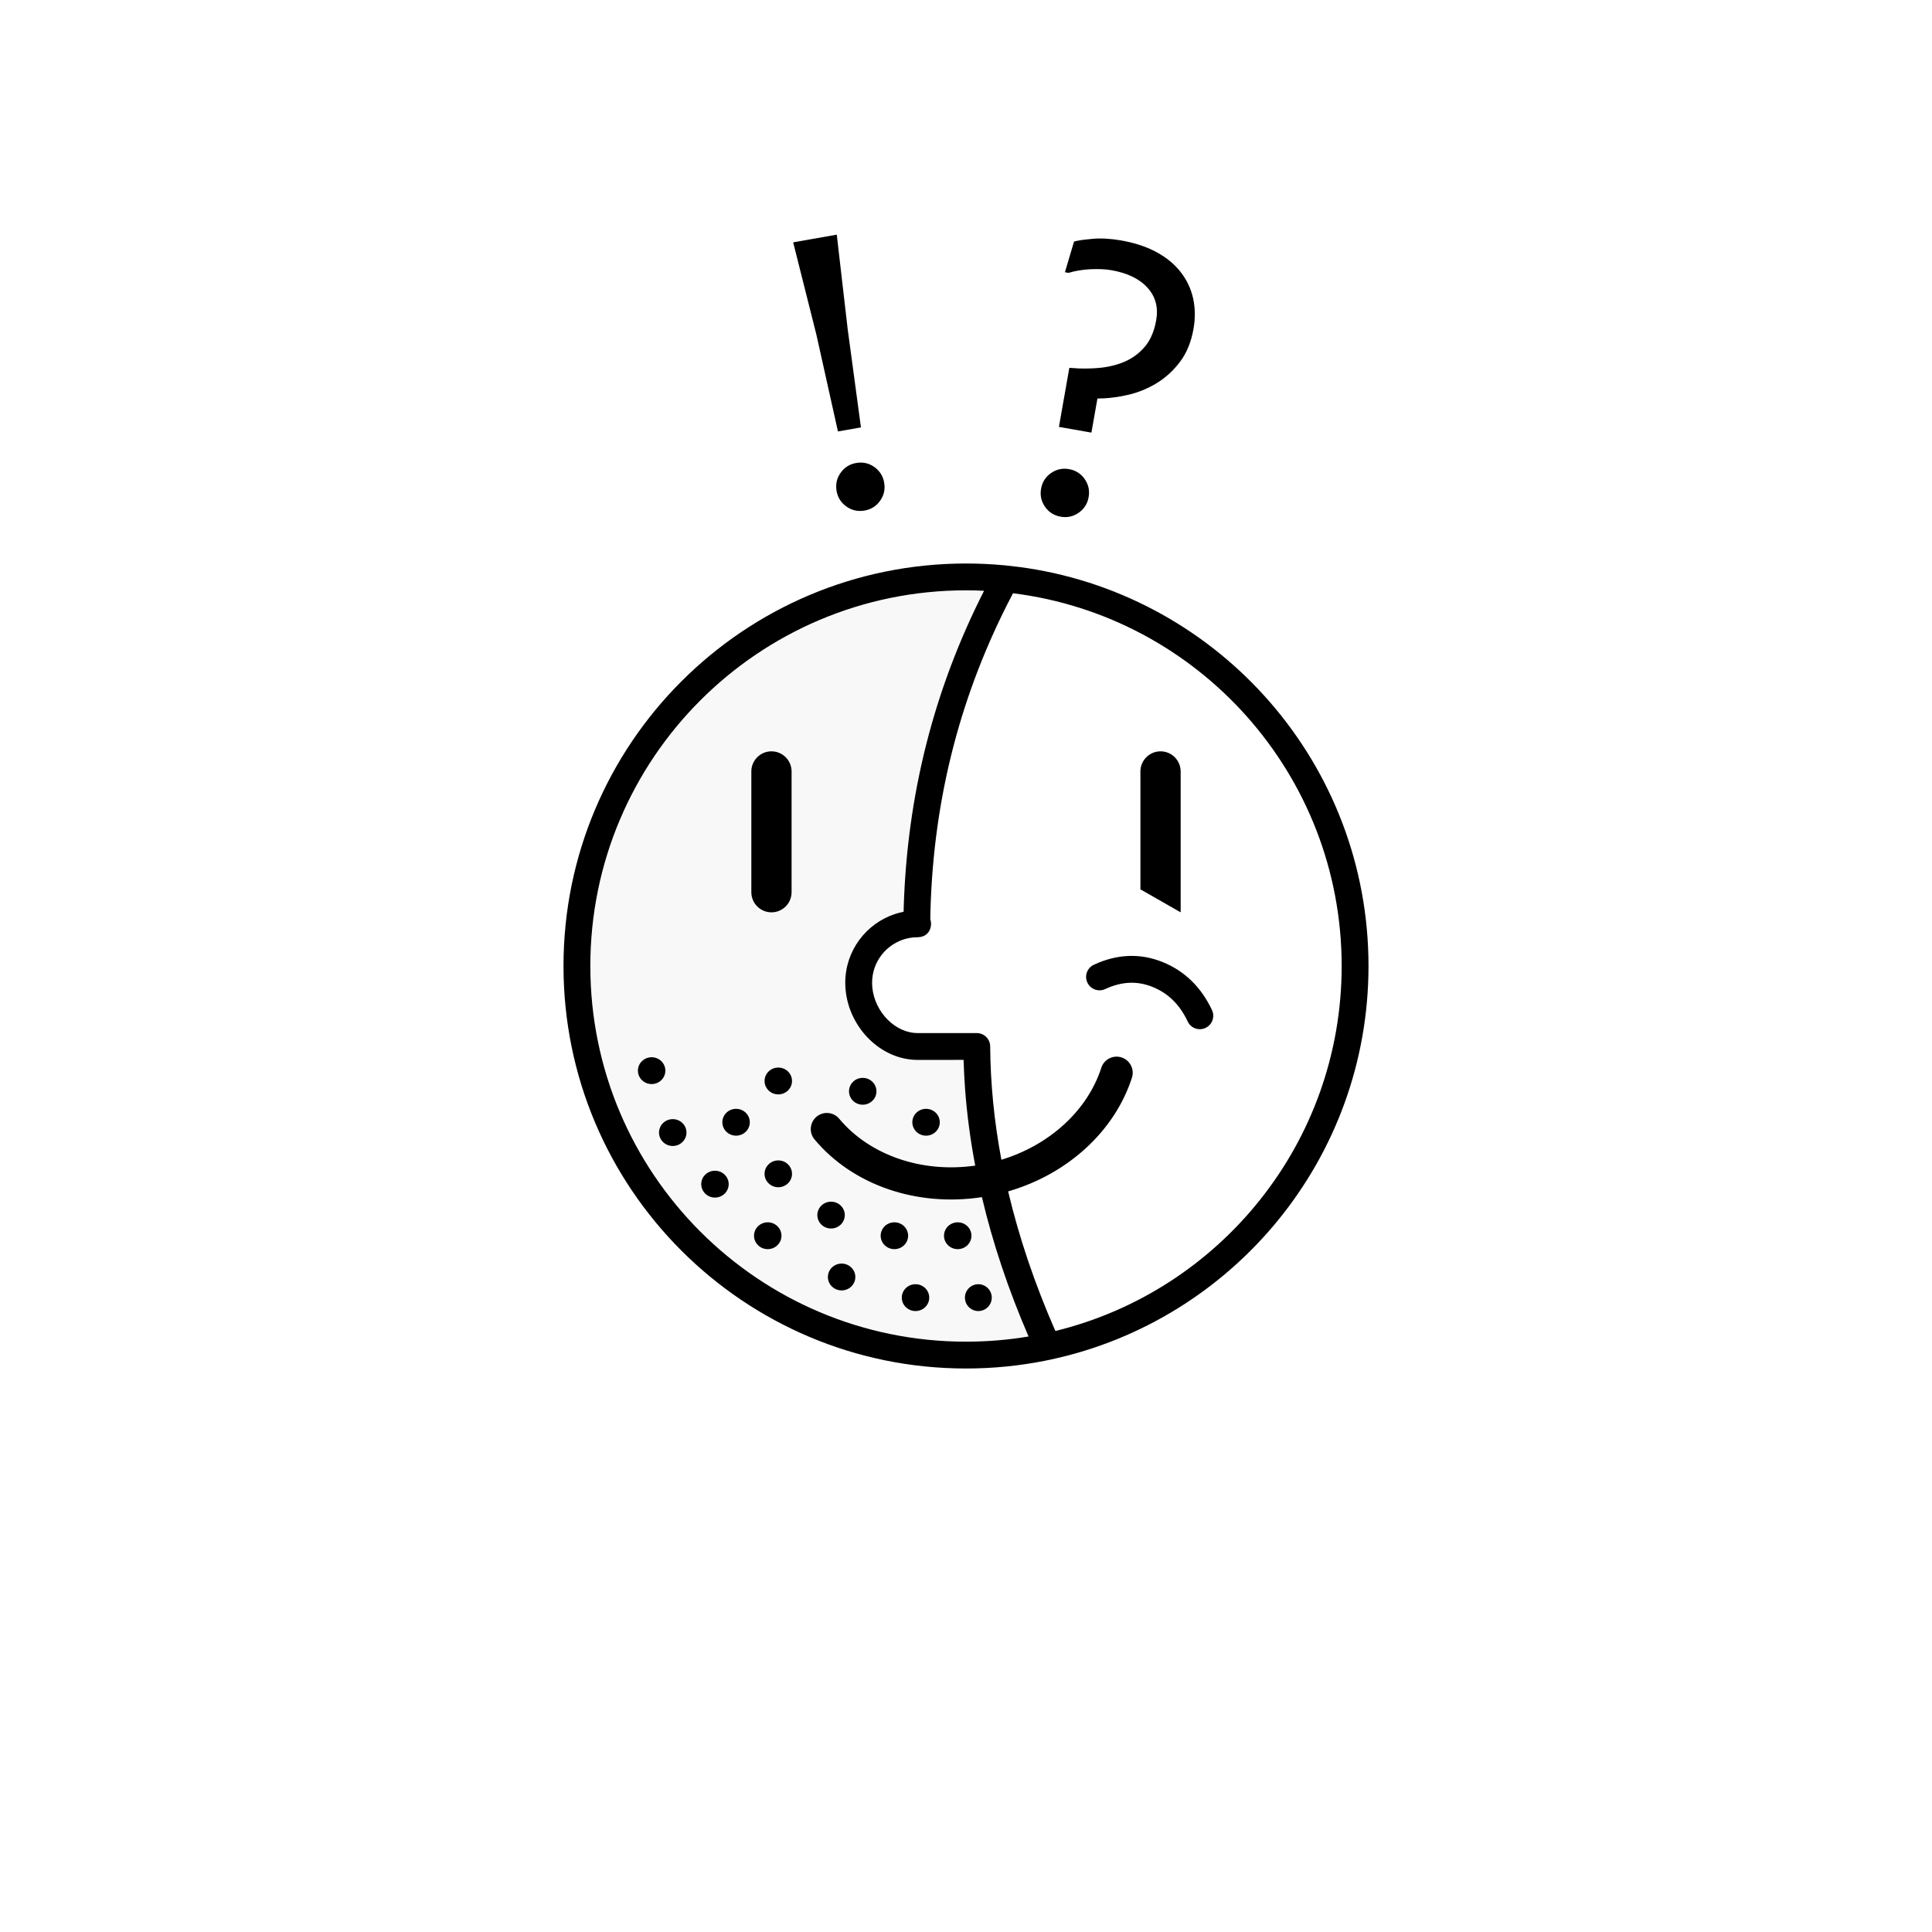
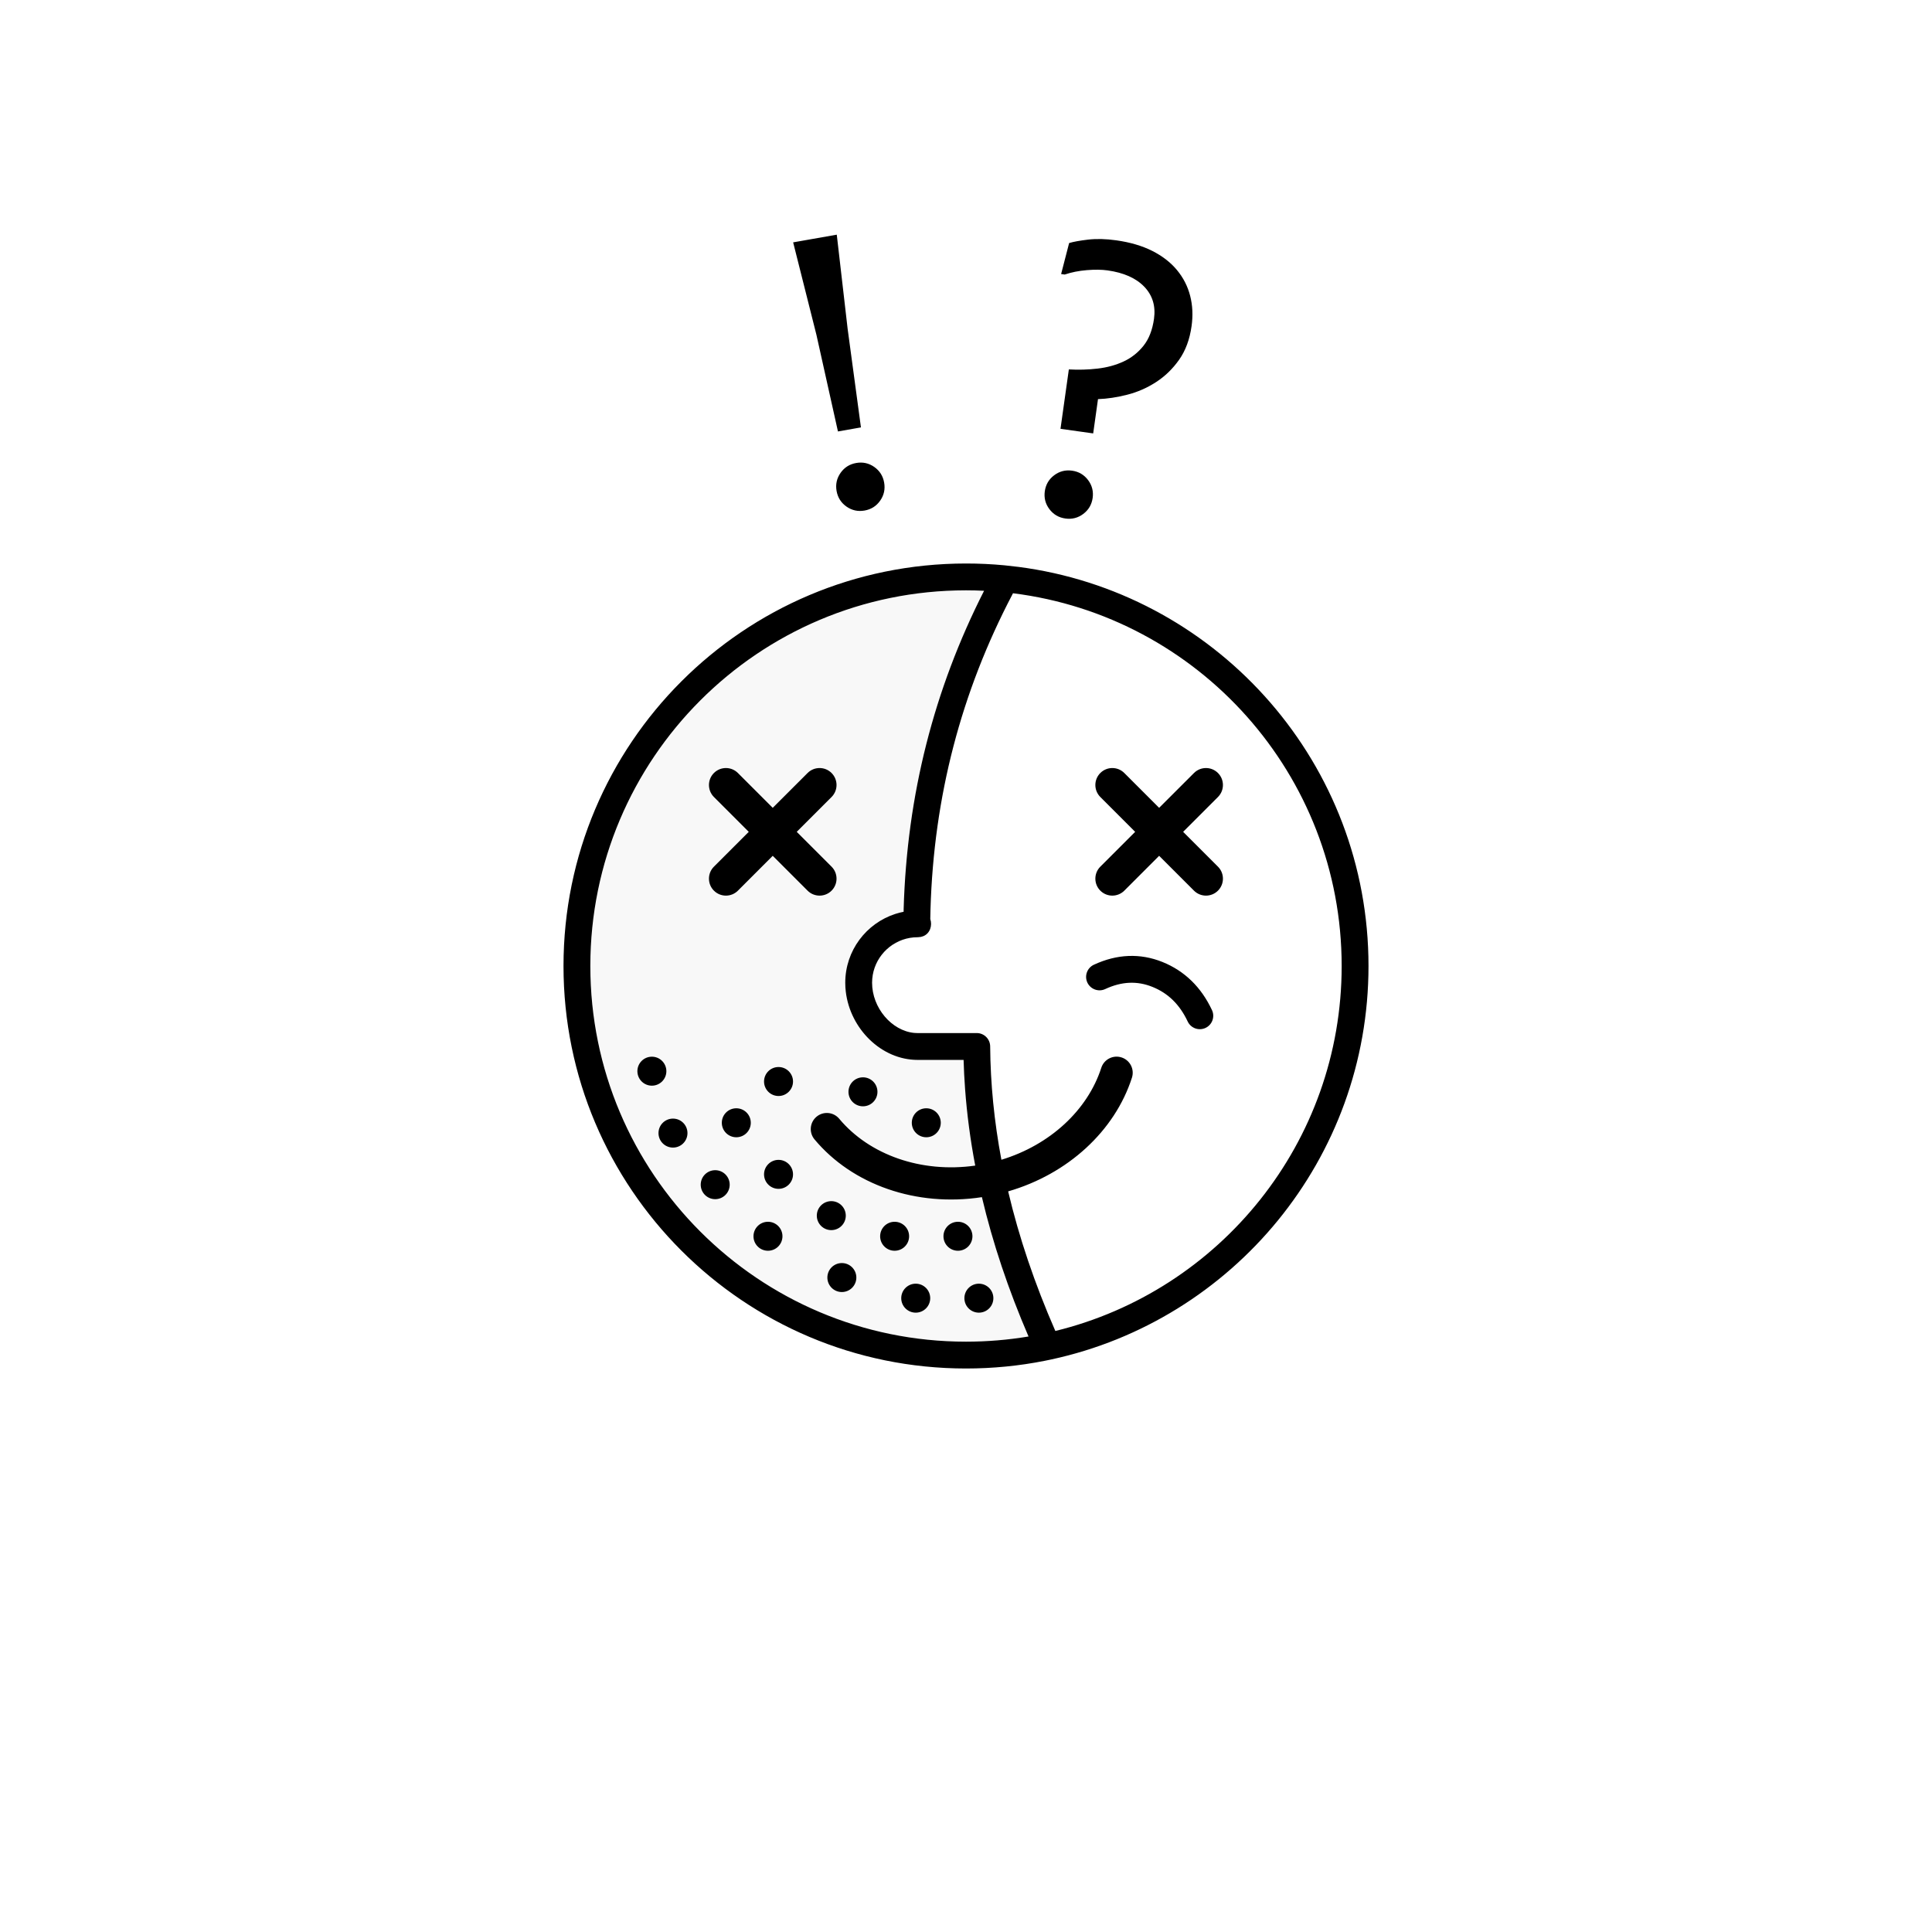
- <svg xmlns="http://www.w3.org/2000/svg" id="avatar" width="72px" height="72px" viewBox="0 0 72 72" version="1.1">
+ <svg xmlns="http://www.w3.org/2000/svg" id="avatar" width="90px" height="90px" viewBox="0 0 90 90" version="1.1">
  <g id="avatar.404" stroke="none" stroke-width="1" fill="none" fill-rule="evenodd">
-     <g id="Group-2" transform="translate(21, 21)" fill="#000000" fill-rule="nonzero">
-       <path d="M15,0 C15.482,0 15.96,0.023 16.431,0.067 L16.967,0.128 L17.269,0.17 C24.477,1.264 30,7.487 30,15 C30,22.193 24.937,28.204 18.18,29.662 L17.924,29.715 C16.978,29.902 16.001,30 15,30 C6.716,30 0,23.284 0,15 C0,6.716 6.716,0 15,0 Z M15,1 C7.268,1 1,7.268 1,15 C1,22.732 7.268,29 15,29 C15.794,29 16.573,28.934 17.331,28.807 C16.575,27.054 15.996,25.324 15.593,23.614 C13.157,23.987 10.77,23.159 9.354,21.461 C9.142,21.207 9.176,20.829 9.43,20.616 C9.685,20.404 10.063,20.438 10.276,20.693 C11.402,22.042 13.336,22.724 15.344,22.439 C15.161,21.478 15.035,20.526 14.965,19.581 L14.931,19.03 L14.91,18.499 L13.2,18.5 C11.836,18.5 10.683,17.331 10.52,15.957 L10.505,15.792 L10.5,15.624 C10.5,14.424 11.285,13.407 12.37,13.057 L12.535,13.01 L12.675,12.979 L12.677,12.868 C12.801,8.629 13.803,4.697 15.673,1.017 C15.451,1.005 15.226,1 15,1 Z M16.752,1.109 L16.727,1.156 C14.821,4.792 13.802,8.676 13.677,12.882 L13.669,13.249 C13.749,13.492 13.663,13.783 13.409,13.888 L13.318,13.916 L13.215,13.928 L13.053,13.934 C12.28,14 11.654,14.583 11.525,15.335 L11.506,15.478 L11.5,15.624 C11.5,16.557 12.226,17.41 13.066,17.493 L13.2,17.5 L15.401,17.5 C15.675,17.499 15.899,17.721 15.901,17.996 C15.911,19.386 16.051,20.794 16.319,22.221 C18.13,21.671 19.535,20.369 20.042,18.794 C20.143,18.479 20.481,18.305 20.797,18.407 C21.112,18.509 21.285,18.847 21.184,19.162 C20.543,21.152 18.793,22.756 16.571,23.4 C16.973,25.107 17.56,26.842 18.33,28.602 C24.455,27.107 29,21.584 29,15 C29,7.861 23.657,1.97 16.752,1.109 Z M13.118,26.859 C13.401,26.859 13.63,27.083 13.63,27.359 C13.63,27.635 13.401,27.859 13.118,27.859 C12.836,27.859 12.607,27.635 12.607,27.359 C12.607,27.083 12.836,26.859 13.118,26.859 Z M15.46,26.859 C15.736,26.859 15.96,27.083 15.96,27.359 C15.96,27.635 15.736,27.859 15.46,27.859 C15.184,27.859 14.96,27.635 14.96,27.359 C14.96,27.083 15.184,26.859 15.46,26.859 Z M10.365,26.09 C10.647,26.09 10.876,26.314 10.876,26.59 C10.876,26.866 10.647,27.09 10.365,27.09 C10.082,27.09 9.853,26.866 9.853,26.59 C9.853,26.314 10.082,26.09 10.365,26.09 Z M7.611,24.552 C7.894,24.552 8.123,24.776 8.123,25.052 C8.123,25.328 7.894,25.552 7.611,25.552 C7.329,25.552 7.1,25.328 7.1,25.052 C7.1,24.776 7.329,24.552 7.611,24.552 Z M14.691,24.552 C14.974,24.552 15.203,24.776 15.203,25.052 C15.203,25.328 14.974,25.552 14.691,25.552 C14.409,25.552 14.18,25.328 14.18,25.052 C14.18,24.776 14.409,24.552 14.691,24.552 Z M12.331,24.552 C12.614,24.552 12.843,24.776 12.843,25.052 C12.843,25.328 12.614,25.552 12.331,25.552 C12.049,25.552 11.82,25.328 11.82,25.052 C11.82,24.776 12.049,24.552 12.331,24.552 Z M9.971,23.783 C10.254,23.783 10.483,24.007 10.483,24.283 C10.483,24.559 10.254,24.783 9.971,24.783 C9.689,24.783 9.46,24.559 9.46,24.283 C9.46,24.007 9.689,23.783 9.971,23.783 Z M5.645,22.63 C5.927,22.63 6.156,22.853 6.156,23.13 C6.156,23.406 5.927,23.63 5.645,23.63 C5.362,23.63 5.133,23.406 5.133,23.13 C5.133,22.853 5.362,22.63 5.645,22.63 Z M8.005,22.245 C8.287,22.245 8.516,22.469 8.516,22.745 C8.516,23.021 8.287,23.245 8.005,23.245 C7.722,23.245 7.493,23.021 7.493,22.745 C7.493,22.469 7.722,22.245 8.005,22.245 Z M4.071,20.707 C4.354,20.707 4.583,20.931 4.583,21.207 C4.583,21.483 4.354,21.707 4.071,21.707 C3.789,21.707 3.56,21.483 3.56,21.207 C3.56,20.931 3.789,20.707 4.071,20.707 Z M6.431,20.323 C6.714,20.323 6.943,20.546 6.943,20.823 C6.943,21.099 6.714,21.323 6.431,21.323 C6.149,21.323 5.92,21.099 5.92,20.823 C5.92,20.546 6.149,20.323 6.431,20.323 Z M13.511,20.323 C13.794,20.323 14.023,20.546 14.023,20.823 C14.023,21.099 13.794,21.323 13.511,21.323 C13.229,21.323 13,21.099 13,20.823 C13,20.546 13.229,20.323 13.511,20.323 Z M11.151,19.169 C11.434,19.169 11.663,19.393 11.663,19.669 C11.663,19.945 11.434,20.169 11.151,20.169 C10.869,20.169 10.64,19.945 10.64,19.669 C10.64,19.393 10.869,19.169 11.151,19.169 Z M8.005,18.785 C8.287,18.785 8.516,19.008 8.516,19.285 C8.516,19.561 8.287,19.785 8.005,19.785 C7.722,19.785 7.493,19.561 7.493,19.285 C7.493,19.008 7.722,18.785 8.005,18.785 Z M3.285,18.4 C3.567,18.4 3.796,18.624 3.796,18.9 C3.796,19.176 3.567,19.4 3.285,19.4 C3.002,19.4 2.773,19.176 2.773,18.9 C2.773,18.624 3.002,18.4 3.285,18.4 Z M22.323,14.851 C23.145,15.182 23.764,15.786 24.167,16.642 C24.284,16.892 24.177,17.19 23.927,17.307 C23.677,17.425 23.379,17.318 23.262,17.068 C22.964,16.435 22.532,16.013 21.95,15.779 C21.379,15.549 20.803,15.574 20.187,15.86 C19.936,15.976 19.639,15.867 19.523,15.617 C19.406,15.367 19.515,15.069 19.765,14.953 C20.627,14.552 21.49,14.516 22.323,14.851 Z M22.25,7 C22.664,7 23,7.336 23,7.75 L23,13 L21.5,12.143 L21.5,7.75 C21.5,7.336 21.836,7 22.25,7 Z M7.75,7 C8.164,7 8.5,7.336 8.5,7.75 L8.5,12.25 C8.5,12.664 8.164,13 7.75,13 C7.336,13 7,12.664 7,12.25 L7,7.75 C7,7.336 7.336,7 7.75,7 Z" id="Shape" />
-       <path d="M15,1 C7.268,1 1,7.268 1,15 C1,22.732 7.268,29 15,29 C15.794,29 16.573,28.934 17.331,28.807 C16.575,27.054 15.996,25.324 15.593,23.614 C13.157,23.987 10.77,23.159 9.354,21.461 C9.142,21.207 9.176,20.829 9.43,20.616 C9.685,20.404 10.063,20.438 10.276,20.693 C11.402,22.042 13.336,22.724 15.344,22.439 C15.161,21.478 15.035,20.526 14.965,19.581 L14.931,19.03 L14.91,18.499 L13.2,18.5 C11.836,18.5 10.683,17.331 10.52,15.957 L10.505,15.792 L10.5,15.624 C10.5,14.424 11.285,13.407 12.37,13.057 L12.535,13.01 L12.675,12.979 L12.677,12.868 C12.801,8.629 13.803,4.697 15.673,1.017 C15.451,1.005 15.226,1 15,1 Z" id="Path" opacity="0.03" />
-     </g>
-     <path d="M39.84,17.483 C40.086,17.527 40.281,17.65 40.423,17.853 C40.564,18.055 40.614,18.28 40.57,18.526 C40.527,18.772 40.404,18.966 40.201,19.108 C39.998,19.25 39.774,19.299 39.528,19.256 C39.282,19.213 39.087,19.089 38.945,18.887 C38.804,18.684 38.754,18.46 38.798,18.213 C38.841,17.967 38.964,17.773 39.167,17.631 C39.37,17.489 39.594,17.44 39.84,17.483 Z M31.907,17.254 C32.153,17.211 32.378,17.26 32.581,17.402 C32.783,17.544 32.906,17.738 32.95,17.984 C32.993,18.23 32.944,18.455 32.802,18.658 C32.66,18.86 32.466,18.983 32.22,19.027 C31.974,19.07 31.749,19.021 31.546,18.879 C31.344,18.737 31.221,18.543 31.177,18.297 C31.134,18.05 31.183,17.826 31.325,17.623 C31.467,17.421 31.661,17.297 31.907,17.254 Z M41.785,8.961 C42.297,9.052 42.738,9.198 43.108,9.401 C43.479,9.603 43.778,9.851 44.005,10.145 C44.233,10.439 44.386,10.766 44.465,11.125 C44.544,11.484 44.548,11.86 44.479,12.254 C44.392,12.747 44.223,13.159 43.971,13.49 C43.72,13.821 43.424,14.089 43.084,14.293 C42.743,14.497 42.38,14.641 41.994,14.725 C41.705,14.789 41.427,14.828 41.161,14.844 L40.898,14.852 L40.674,16.122 L39.463,15.909 L39.851,13.708 L40.21,13.731 C40.449,13.739 40.687,13.733 40.924,13.714 C41.279,13.685 41.605,13.608 41.901,13.483 C42.198,13.357 42.451,13.171 42.662,12.924 C42.873,12.677 43.015,12.347 43.088,11.933 C43.172,11.46 43.065,11.058 42.768,10.727 C42.471,10.395 42.022,10.176 41.422,10.07 C41.205,10.032 40.948,10.02 40.651,10.033 C40.429,10.044 40.217,10.072 40.017,10.117 L39.82,10.169 L39.687,10.145 L40.026,9.002 L40.131,8.977 C40.284,8.945 40.486,8.919 40.737,8.899 C41.051,8.873 41.401,8.894 41.785,8.961 Z M31.184,8.745 L31.589,12.253 L32.085,15.928 L31.228,16.079 L30.425,12.474 L29.559,9.032 L31.184,8.745 Z" id="Combined-Shape" fill="#000000" fill-rule="nonzero" />
+     <path d="M45,26.25 C45.603,26.25 46.2,26.278 46.788,26.334 L47.459,26.41 L47.836,26.463 C56.846,27.83 63.75,35.609 63.75,45 C63.75,53.991 57.421,61.505 48.975,63.328 L48.655,63.394 C47.473,63.628 46.251,63.75 45,63.75 C34.645,63.75 26.25,55.355 26.25,45 C26.25,34.645 34.645,26.25 45,26.25 Z M45,27.5 C35.335,27.5 27.5,35.335 27.5,45 C27.5,54.665 35.335,62.5 45,62.5 C45.993,62.5 46.966,62.417 47.913,62.259 C46.969,60.068 46.245,57.904 45.741,55.768 C42.696,56.234 39.713,55.198 37.943,53.077 C37.677,52.759 37.72,52.286 38.038,52.02 C38.356,51.755 38.829,51.798 39.094,52.116 C40.502,53.803 42.92,54.655 45.43,54.298 C45.201,53.098 45.044,51.908 44.957,50.726 L44.914,50.038 L44.888,49.374 L42.75,49.375 C41.045,49.375 39.604,47.914 39.4,46.197 L39.381,45.99 L39.375,45.78 C39.375,44.28 40.356,43.009 41.713,42.572 L41.919,42.513 L42.094,42.474 L42.096,42.335 C42.251,37.036 43.504,32.122 45.842,27.521 C45.564,27.507 45.283,27.5 45,27.5 Z M47.19,27.636 L47.159,27.695 C44.776,32.24 43.502,37.096 43.346,42.352 L43.336,42.811 C43.437,43.114 43.329,43.479 43.012,43.61 L42.898,43.645 L42.769,43.659 L42.567,43.667 C41.6,43.75 40.818,44.479 40.656,45.419 L40.633,45.597 L40.625,45.78 C40.625,46.947 41.532,48.013 42.583,48.117 L42.75,48.125 L45.501,48.124 C45.844,48.124 46.123,48.401 46.126,48.745 C46.139,50.483 46.314,52.243 46.649,54.026 C48.913,53.339 50.668,51.711 51.302,49.743 C51.429,49.348 51.852,49.132 52.246,49.259 C52.64,49.386 52.857,49.808 52.73,50.203 C51.929,52.69 49.742,54.695 46.964,55.499 C47.467,57.634 48.2,59.802 49.162,62.002 C56.819,60.133 62.5,53.23 62.5,45 C62.5,36.077 55.821,28.713 47.19,27.636 Z M42.658,59.799 C43.031,59.799 43.333,60.101 43.333,60.474 C43.333,60.847 43.031,61.149 42.658,61.149 C42.286,61.149 41.983,60.847 41.983,60.474 C41.983,60.101 42.286,59.799 42.658,59.799 Z M45.6,59.799 C45.973,59.799 46.275,60.101 46.275,60.474 C46.275,60.847 45.973,61.149 45.6,61.149 C45.227,61.149 44.925,60.847 44.925,60.474 C44.925,60.101 45.227,59.799 45.6,59.799 Z M39.217,58.838 C39.589,58.838 39.892,59.14 39.892,59.513 C39.892,59.886 39.589,60.188 39.217,60.188 C38.844,60.188 38.542,59.886 38.542,59.513 C38.542,59.14 38.844,58.838 39.217,58.838 Z M35.775,56.915 C36.148,56.915 36.45,57.217 36.45,57.59 C36.45,57.963 36.148,58.265 35.775,58.265 C35.402,58.265 35.1,57.963 35.1,57.59 C35.1,57.217 35.402,56.915 35.775,56.915 Z M44.625,56.915 C44.998,56.915 45.3,57.217 45.3,57.59 C45.3,57.963 44.998,58.265 44.625,58.265 C44.252,58.265 43.95,57.963 43.95,57.59 C43.95,57.217 44.252,56.915 44.625,56.915 Z M41.675,56.915 C42.048,56.915 42.35,57.217 42.35,57.59 C42.35,57.963 42.048,58.265 41.675,58.265 C41.302,58.265 41,57.963 41,57.59 C41,57.217 41.302,56.915 41.675,56.915 Z M38.725,55.954 C39.098,55.954 39.4,56.256 39.4,56.629 C39.4,57.002 39.098,57.304 38.725,57.304 C38.352,57.304 38.05,57.002 38.05,56.629 C38.05,56.256 38.352,55.954 38.725,55.954 Z M33.317,54.512 C33.689,54.512 33.992,54.814 33.992,55.187 C33.992,55.56 33.689,55.862 33.317,55.862 C32.944,55.862 32.642,55.56 32.642,55.187 C32.642,54.814 32.944,54.512 33.317,54.512 Z M42.78,54.388 C43.153,54.388 43.455,54.69 43.455,55.063 C43.455,55.436 43.153,55.738 42.78,55.738 C42.407,55.738 42.105,55.436 42.105,55.063 C42.105,54.69 42.407,54.388 42.78,54.388 Z M36.267,54.031 C36.639,54.031 36.942,54.334 36.942,54.706 C36.942,55.079 36.639,55.381 36.267,55.381 C35.894,55.381 35.592,55.079 35.592,54.706 C35.592,54.334 35.894,54.031 36.267,54.031 Z M39.405,52.888 C39.778,52.888 40.08,53.19 40.08,53.563 C40.08,53.936 39.778,54.238 39.405,54.238 C39.032,54.238 38.73,53.936 38.73,53.563 C38.73,53.19 39.032,52.888 39.405,52.888 Z M31.35,52.109 C31.723,52.109 32.025,52.411 32.025,52.784 C32.025,53.157 31.723,53.459 31.35,53.459 C30.977,53.459 30.675,53.157 30.675,52.784 C30.675,52.411 30.977,52.109 31.35,52.109 Z M34.3,51.628 C34.673,51.628 34.975,51.93 34.975,52.303 C34.975,52.676 34.673,52.978 34.3,52.978 C33.927,52.978 33.625,52.676 33.625,52.303 C33.625,51.93 33.927,51.628 34.3,51.628 Z M43.15,51.628 C43.523,51.628 43.825,51.93 43.825,52.303 C43.825,52.676 43.523,52.978 43.15,52.978 C42.777,52.978 42.475,52.676 42.475,52.303 C42.475,51.93 42.777,51.628 43.15,51.628 Z M40.2,50.186 C40.573,50.186 40.875,50.488 40.875,50.861 C40.875,51.234 40.573,51.536 40.2,51.536 C39.827,51.536 39.525,51.234 39.525,50.861 C39.525,50.488 39.827,50.186 40.2,50.186 Z M36.267,49.706 C36.639,49.706 36.942,50.008 36.942,50.381 C36.942,50.753 36.639,51.056 36.267,51.056 C35.894,51.056 35.592,50.753 35.592,50.381 C35.592,50.008 35.894,49.706 36.267,49.706 Z M30.367,49.225 C30.739,49.225 31.042,49.527 31.042,49.9 C31.042,50.273 30.739,50.575 30.367,50.575 C29.994,50.575 29.692,50.273 29.692,49.9 C29.692,49.527 29.994,49.225 30.367,49.225 Z M54.154,44.814 C55.181,45.228 55.955,45.983 56.458,47.053 C56.605,47.365 56.471,47.737 56.159,47.884 C55.846,48.031 55.474,47.897 55.327,47.585 C54.955,46.794 54.415,46.267 53.687,45.974 C52.974,45.686 52.253,45.717 51.484,46.075 C51.171,46.22 50.799,46.084 50.653,45.771 C50.508,45.458 50.644,45.087 50.957,44.941 C52.033,44.441 53.113,44.395 54.154,44.814 Z M34.375,36.01 L35.997,37.632 L37.62,36.01 C37.929,35.701 38.429,35.701 38.738,36.01 C39.046,36.318 39.046,36.819 38.738,37.127 L37.115,38.75 L38.738,40.373 C39.046,40.681 39.046,41.182 38.738,41.49 C38.429,41.799 37.929,41.799 37.62,41.49 L35.997,39.867 L34.375,41.49 C34.066,41.799 33.566,41.799 33.257,41.49 C32.949,41.182 32.949,40.681 33.257,40.373 L34.88,38.75 L33.257,37.127 C32.949,36.819 32.949,36.318 33.257,36.01 C33.566,35.701 34.066,35.701 34.375,36.01 Z M52.375,36.01 L53.997,37.632 L55.62,36.01 C55.929,35.701 56.429,35.701 56.738,36.01 C57.046,36.318 57.046,36.819 56.738,37.127 L55.115,38.75 L56.738,40.373 C57.046,40.681 57.046,41.182 56.738,41.49 C56.429,41.799 55.929,41.799 55.62,41.49 L53.997,39.867 L52.375,41.49 C52.066,41.799 51.566,41.799 51.257,41.49 C50.949,41.182 50.949,40.681 51.257,40.373 L52.88,38.75 L51.257,37.127 C50.949,36.819 50.949,36.318 51.257,36.01 C51.566,35.701 52.066,35.701 52.375,36.01 Z" id="Shape" fill="#000000" fill-rule="nonzero" />
+     <path d="M45,27.5 C35.335,27.5 27.5,35.335 27.5,45 C27.5,54.665 35.335,62.5 45,62.5 C45.993,62.5 46.966,62.417 47.913,62.259 C46.969,60.068 46.245,57.904 45.741,55.768 C42.696,56.234 39.713,55.198 37.943,53.077 C37.677,52.759 37.72,52.286 38.038,52.02 C38.356,51.755 38.829,51.798 39.094,52.116 C40.502,53.803 42.92,54.655 45.43,54.298 C45.201,53.098 45.044,51.908 44.957,50.726 L44.914,50.038 L44.888,49.374 L42.75,49.375 C41.045,49.375 39.604,47.914 39.4,46.197 L39.381,45.99 L39.375,45.78 C39.375,44.28 40.356,43.009 41.713,42.572 L41.919,42.513 L42.094,42.474 L42.096,42.335 C42.251,37.036 43.504,32.122 45.842,27.521 C45.564,27.507 45.283,27.5 45,27.5 Z" id="Path" fill="#000000" fill-rule="nonzero" opacity="0.03" />
+     <path d="M49.811,21.914 L49.942,21.926 C50.252,21.969 50.499,22.115 50.686,22.362 C50.872,22.609 50.943,22.887 50.9,23.197 C50.856,23.506 50.711,23.754 50.464,23.94 C50.217,24.126 49.938,24.198 49.629,24.154 C49.319,24.111 49.072,23.965 48.885,23.718 C48.699,23.471 48.628,23.193 48.671,22.883 C48.715,22.574 48.86,22.326 49.107,22.14 C49.354,21.954 49.633,21.882 49.942,21.926 Z M39.884,21.568 C40.192,21.513 40.472,21.575 40.726,21.752 C40.979,21.93 41.133,22.172 41.187,22.48 C41.241,22.788 41.18,23.068 41.002,23.322 C40.825,23.575 40.582,23.729 40.275,23.783 C39.967,23.838 39.686,23.776 39.433,23.599 C39.179,23.421 39.026,23.179 38.971,22.871 C38.917,22.563 38.979,22.283 39.156,22.029 C39.334,21.776 39.576,21.622 39.884,21.568 Z M50.688,11.162 C51.079,11.117 51.516,11.127 51.999,11.195 C52.643,11.286 53.201,11.449 53.672,11.686 C54.144,11.923 54.528,12.22 54.825,12.577 C55.122,12.934 55.328,13.336 55.442,13.781 C55.556,14.226 55.578,14.696 55.508,15.191 C55.422,15.81 55.228,16.332 54.929,16.757 C54.629,17.182 54.271,17.529 53.854,17.799 C53.438,18.069 52.991,18.265 52.513,18.387 C52.035,18.509 51.58,18.578 51.149,18.593 L51.149,18.593 L50.925,20.19 L49.402,19.976 L49.791,17.209 C50.242,17.234 50.688,17.222 51.131,17.17 C51.574,17.119 51.978,17.008 52.342,16.839 C52.707,16.669 53.016,16.425 53.269,16.107 C53.522,15.789 53.685,15.371 53.758,14.851 C53.841,14.256 53.69,13.759 53.305,13.357 C52.919,12.956 52.349,12.702 51.594,12.596 C51.322,12.558 51,12.554 50.63,12.584 C50.26,12.614 49.916,12.682 49.598,12.789 L49.598,12.789 L49.431,12.766 L49.804,11.322 C50.002,11.262 50.296,11.208 50.688,11.162 Z M38.98,10.932 L39.486,15.317 L40.106,19.91 L39.035,20.099 L38.031,15.592 L36.948,11.29 L38.98,10.932 Z" id="Combined-Shape" fill="#000000" fill-rule="nonzero" />
  </g>
</svg>
